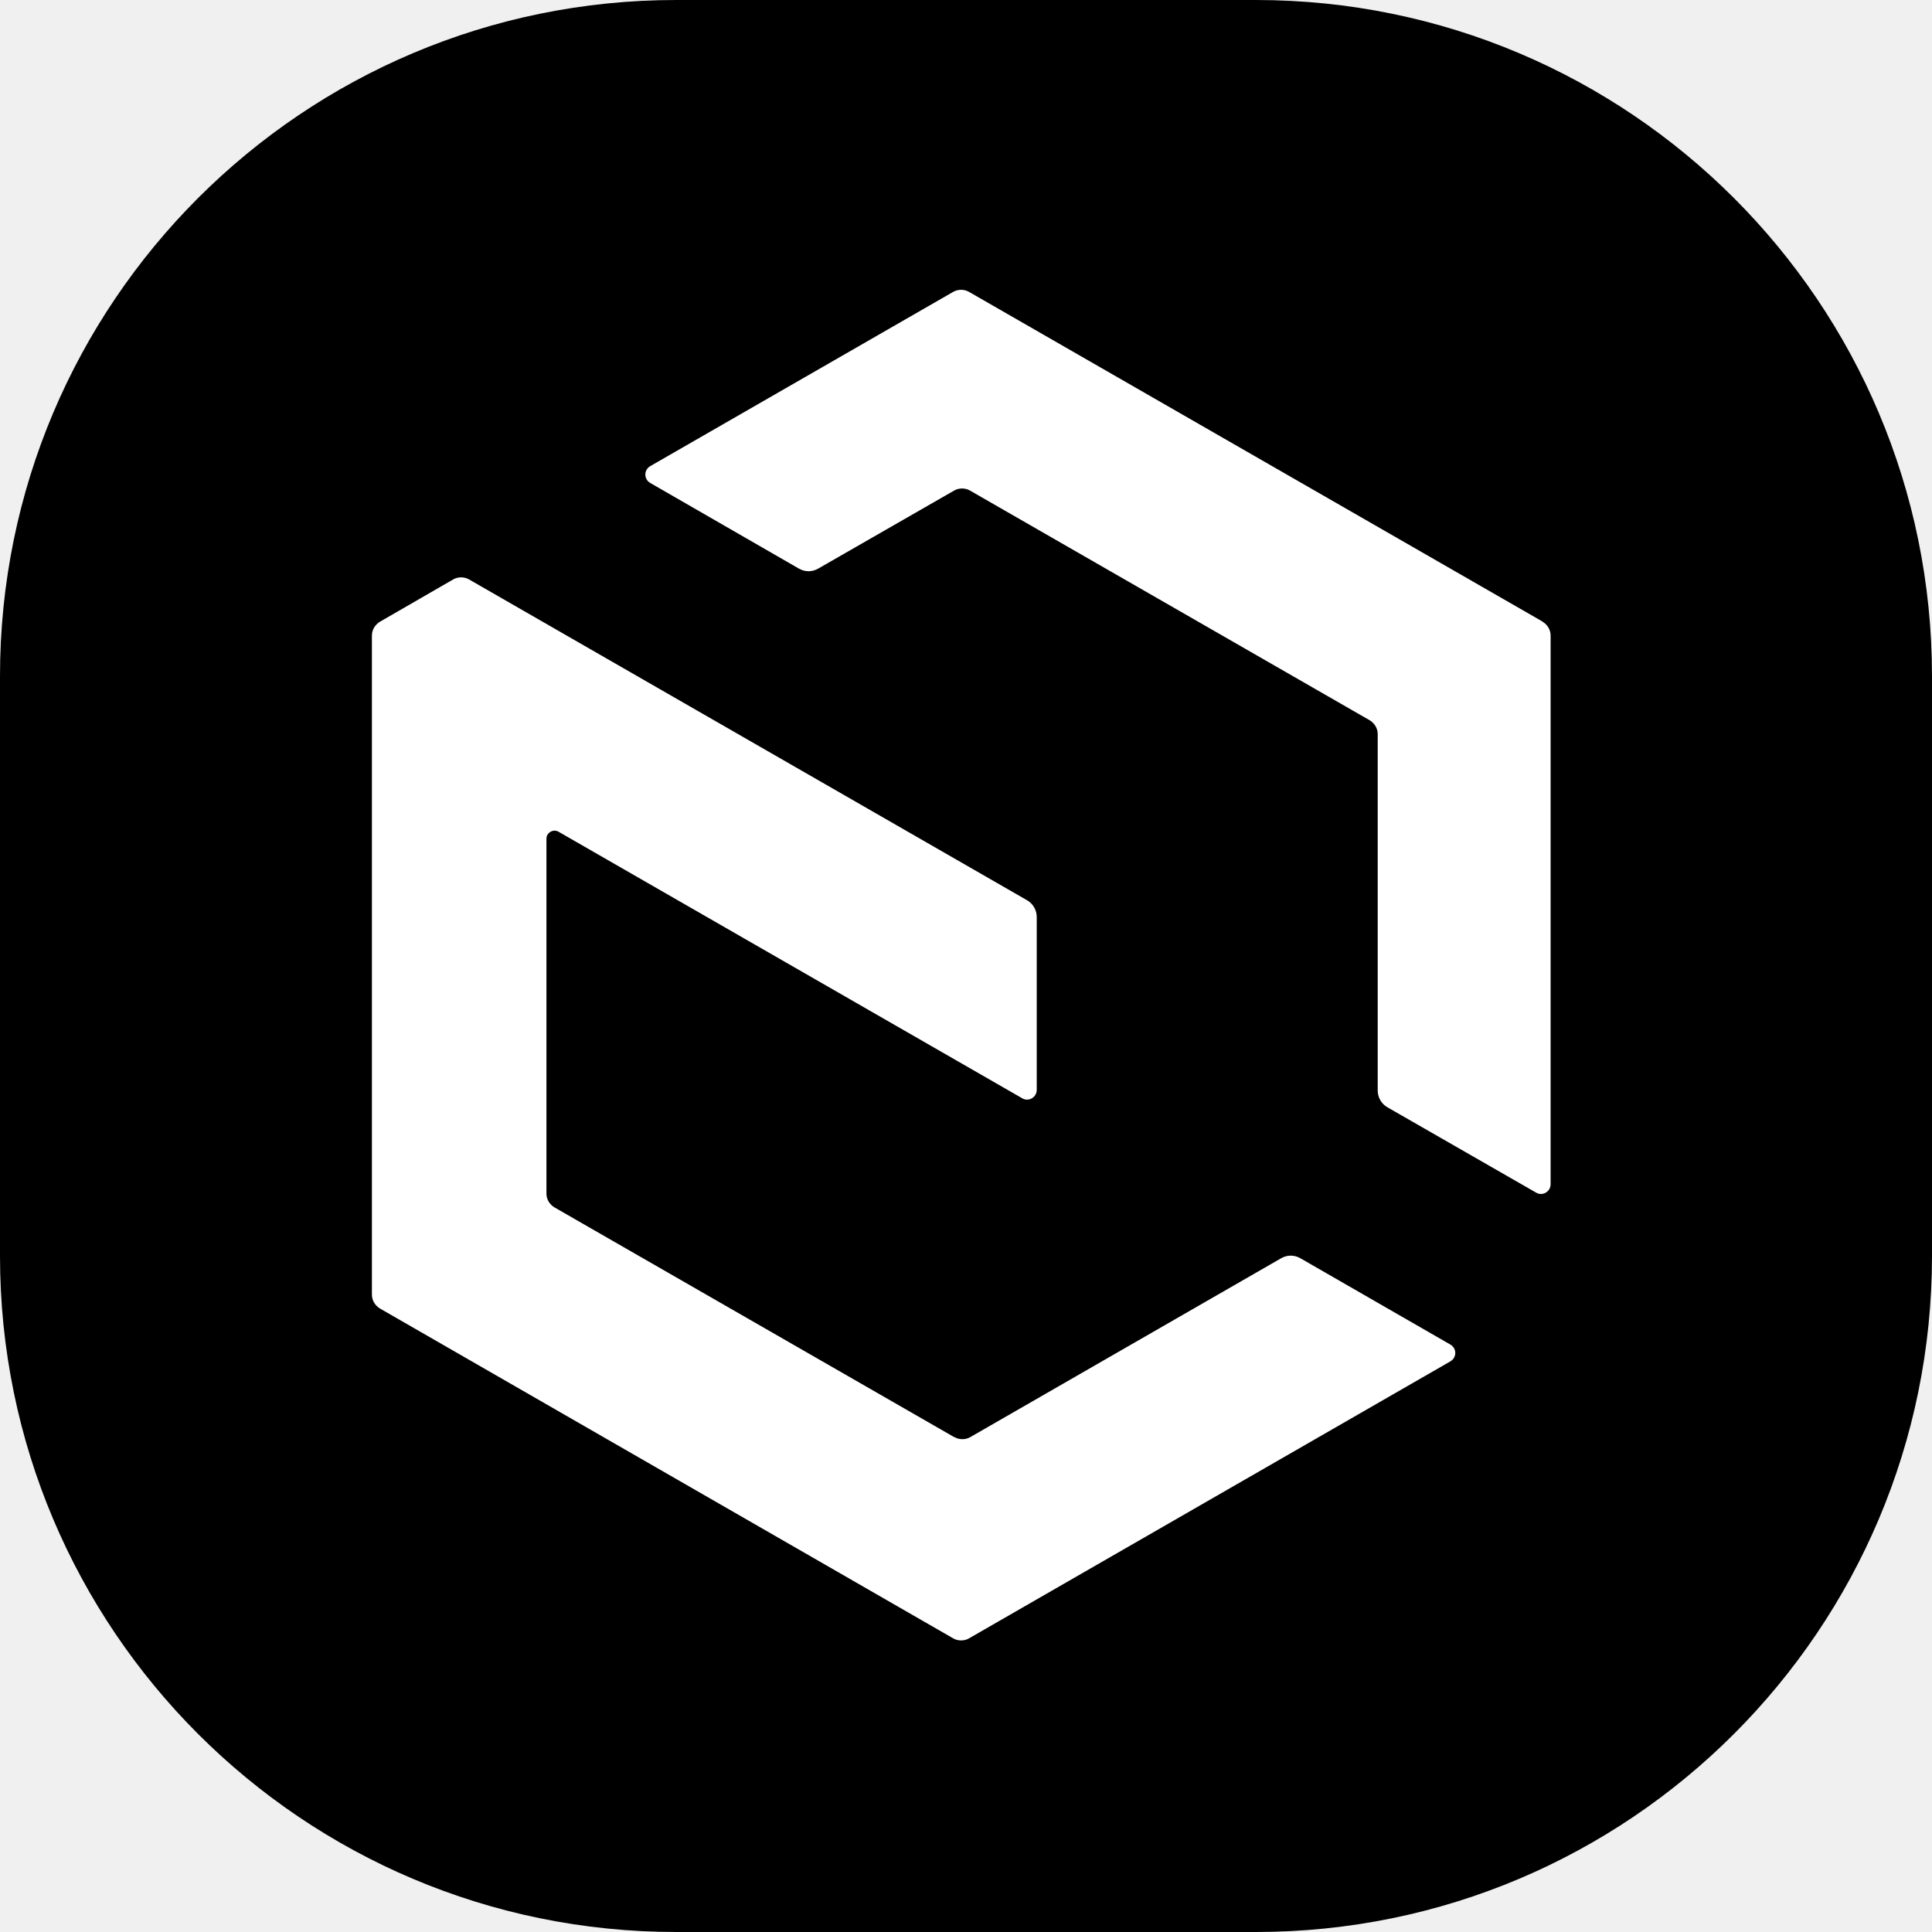
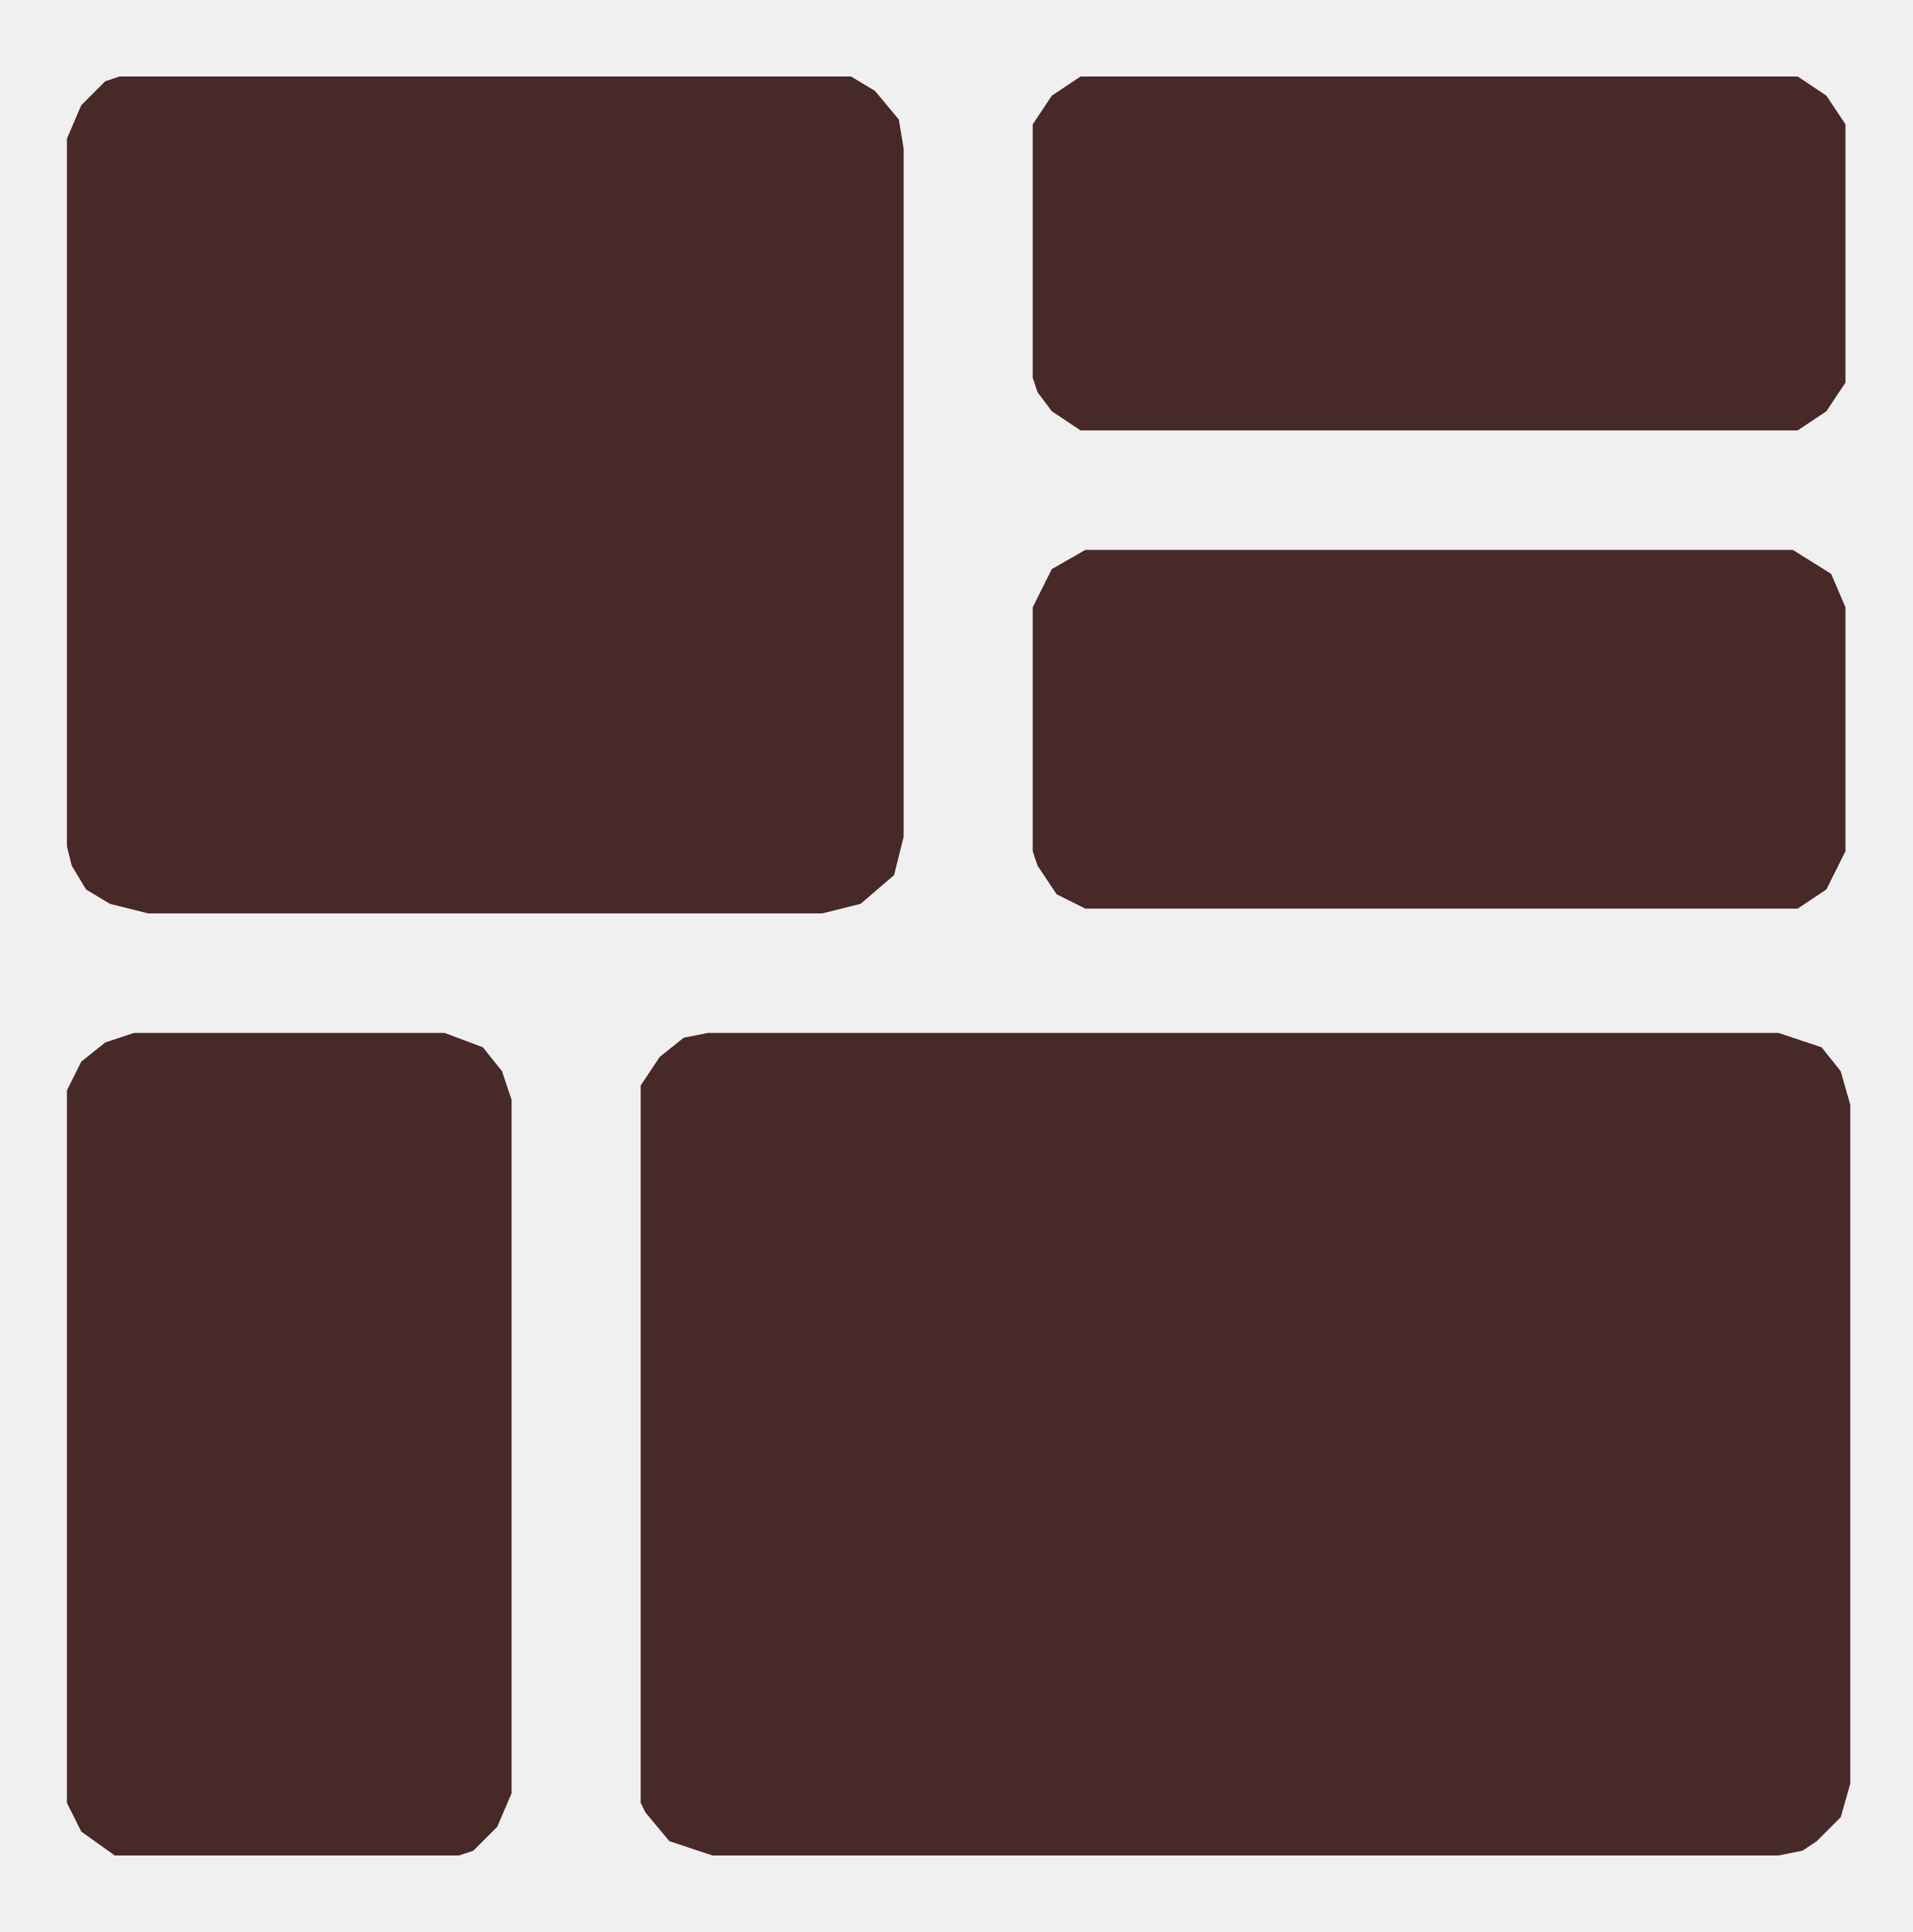
- <svg xmlns="http://www.w3.org/2000/svg" version="1.1" width="1000" height="1000">
-   <style>
-     #light-icon {
-       display: inline;
-     }
-     #dark-icon {
-       display: none;
-     }
- 
-     @media (prefers-color-scheme: dark) {
-       #light-icon {
-         display: none;
-       }
-       #dark-icon {
-         display: inline;
-       }
-     }
-   </style>
-   <g id="light-icon">
-     <svg version="1.1" width="1000" height="1000">
-       <g clip-path="url(#SvgjsClipPath1059)">
-         <rect width="1000" height="1000" fill="#000000" />
-         <g transform="matrix(5,0,0,5,192.5,150)">
-           <svg version="1.1" width="123" height="140">
-             <svg width="123" height="140" viewBox="0 0 123 140" fill="none">
-               <path d="M60.257 118.758L18.904 94.992C18.402 94.692 18.067 94.158 18.067 93.558V56.825C18.067 56.192 18.77 55.792 19.305 56.092L67.316 83.692C67.986 84.092 68.822 83.592 68.822 82.825V64.925C68.822 64.225 68.454 63.558 67.818 63.192L10.071 29.992C9.569 29.692 8.9 29.692 8.398 29.992L0.836 34.358C0.335 34.658 0 35.192 0 35.792V104.025C0 104.625 0.335 105.158 0.836 105.458L60.157 139.592C60.658 139.892 61.328 139.892 61.829 139.592L111.647 110.925C112.317 110.525 112.317 109.592 111.647 109.192L96.123 100.258C95.487 99.892 94.751 99.892 94.116 100.258L61.963 118.758C61.461 119.058 60.792 119.058 60.29 118.758H60.257Z" fill="white" />
-               <path d="M121.149 34.325L61.829 0.225C61.328 -0.075 60.658 -0.075 60.157 0.225L28.807 18.258C28.138 18.658 28.138 19.592 28.807 19.992L44.197 28.858C44.833 29.225 45.569 29.225 46.205 28.858L60.257 20.792C60.759 20.492 61.428 20.492 61.93 20.792L103.283 44.558C103.785 44.858 104.12 45.392 104.12 45.992V82.892C104.12 83.592 104.488 84.258 105.123 84.625L120.514 93.458C121.183 93.858 122.019 93.358 122.019 92.592V35.792C122.019 35.192 121.685 34.658 121.183 34.358L121.149 34.325Z" fill="white" />
-             </svg>
-           </svg>
-         </g>
-       </g>
-       <defs>
-         <clipPath id="SvgjsClipPath1059">
-           <rect width="1000" height="1000" x="0" y="0" rx="350" ry="350" />
-         </clipPath>
-       </defs>
-     </svg>
-   </g>
-   <g id="dark-icon">
-     <svg version="1.1" width="1000" height="1000">
-       <g clip-path="url(#SvgjsClipPath1060)">
-         <rect width="1000" height="1000" fill="#000000" />
-         <g transform="matrix(5,0,0,5,192.5,150)">
-           <svg version="1.1" width="123" height="140">
-             <svg width="123" height="140" viewBox="0 0 123 140" fill="none">
-               <path d="M60.257 118.758L18.904 94.992C18.402 94.692 18.067 94.158 18.067 93.558V56.825C18.067 56.192 18.77 55.792 19.305 56.092L67.316 83.692C67.986 84.092 68.822 83.592 68.822 82.825V64.925C68.822 64.225 68.454 63.558 67.818 63.192L10.071 29.992C9.569 29.692 8.9 29.692 8.398 29.992L0.836 34.358C0.335 34.658 0 35.192 0 35.792V104.025C0 104.625 0.335 105.158 0.836 105.458L60.157 139.592C60.658 139.892 61.328 139.892 61.829 139.592L111.647 110.925C112.317 110.525 112.317 109.592 111.647 109.192L96.123 100.258C95.487 99.892 94.751 99.892 94.116 100.258L61.963 118.758C61.461 119.058 60.792 119.058 60.29 118.758H60.257Z" fill="white" />
-               <path d="M121.149 34.325L61.829 0.225C61.328 -0.075 60.658 -0.075 60.157 0.225L28.807 18.258C28.138 18.658 28.138 19.592 28.807 19.992L44.197 28.858C44.833 29.225 45.569 29.225 46.205 28.858L60.257 20.792C60.759 20.492 61.428 20.492 61.93 20.792L103.283 44.558C103.785 44.858 104.12 45.392 104.12 45.992V82.892C104.12 83.592 104.488 84.258 105.123 84.625L120.514 93.458C121.183 93.858 122.019 93.358 122.019 92.592V35.792C122.019 35.192 121.685 34.658 121.183 34.358L121.149 34.325Z" fill="white" />
-             </svg>
-           </svg>
-         </g>
-       </g>
-       <defs>
-         <clipPath id="SvgjsClipPath1060">
-           <rect width="1000" height="1000" x="0" y="0" rx="350" ry="350" />
-         </clipPath>
-       </defs>
-     </svg>
-   </g>
+ <svg xmlns="http://www.w3.org/2000/svg" version="1.1" viewBox="800 400 400 400" width="1400" height="1414">
+   <path transform="translate(948,614)" d="m0 0h224l9 3 4 5 2 7v142l-2 7-5 5-3 2-5 1h-223l-9-3-5-6-1-2v-150l4-6 5-4z" fill="#472927" />
+   <path transform="translate(825,414)" d="m0 0h153l5 3 5 6 1 6v144l-2 8-7 6-8 2h-141l-8-2-5-3-3-5-1-4v-148l3-7 5-5z" fill="#472927" />
+   <path transform="translate(828,614)" d="m0 0h65l8 3 4 5 2 6v145l-3 7-5 5-3 1h-72l-7-5-3-6v-149l3-6 5-4z" fill="#472927" />
+   <path transform="translate(1027,513)" d="m0 0h148l8 5 3 7v51l-4 8-6 4h-149l-6-3-4-6-1-3v-51l4-8z" fill="#472927" />
+   <path transform="translate(1026,414)" d="m0 0h150l6 4 4 6v54l-4 6-6 4h-150l-6-4-3-4-1-3v-53l4-6z" fill="#472927" />
</svg>
